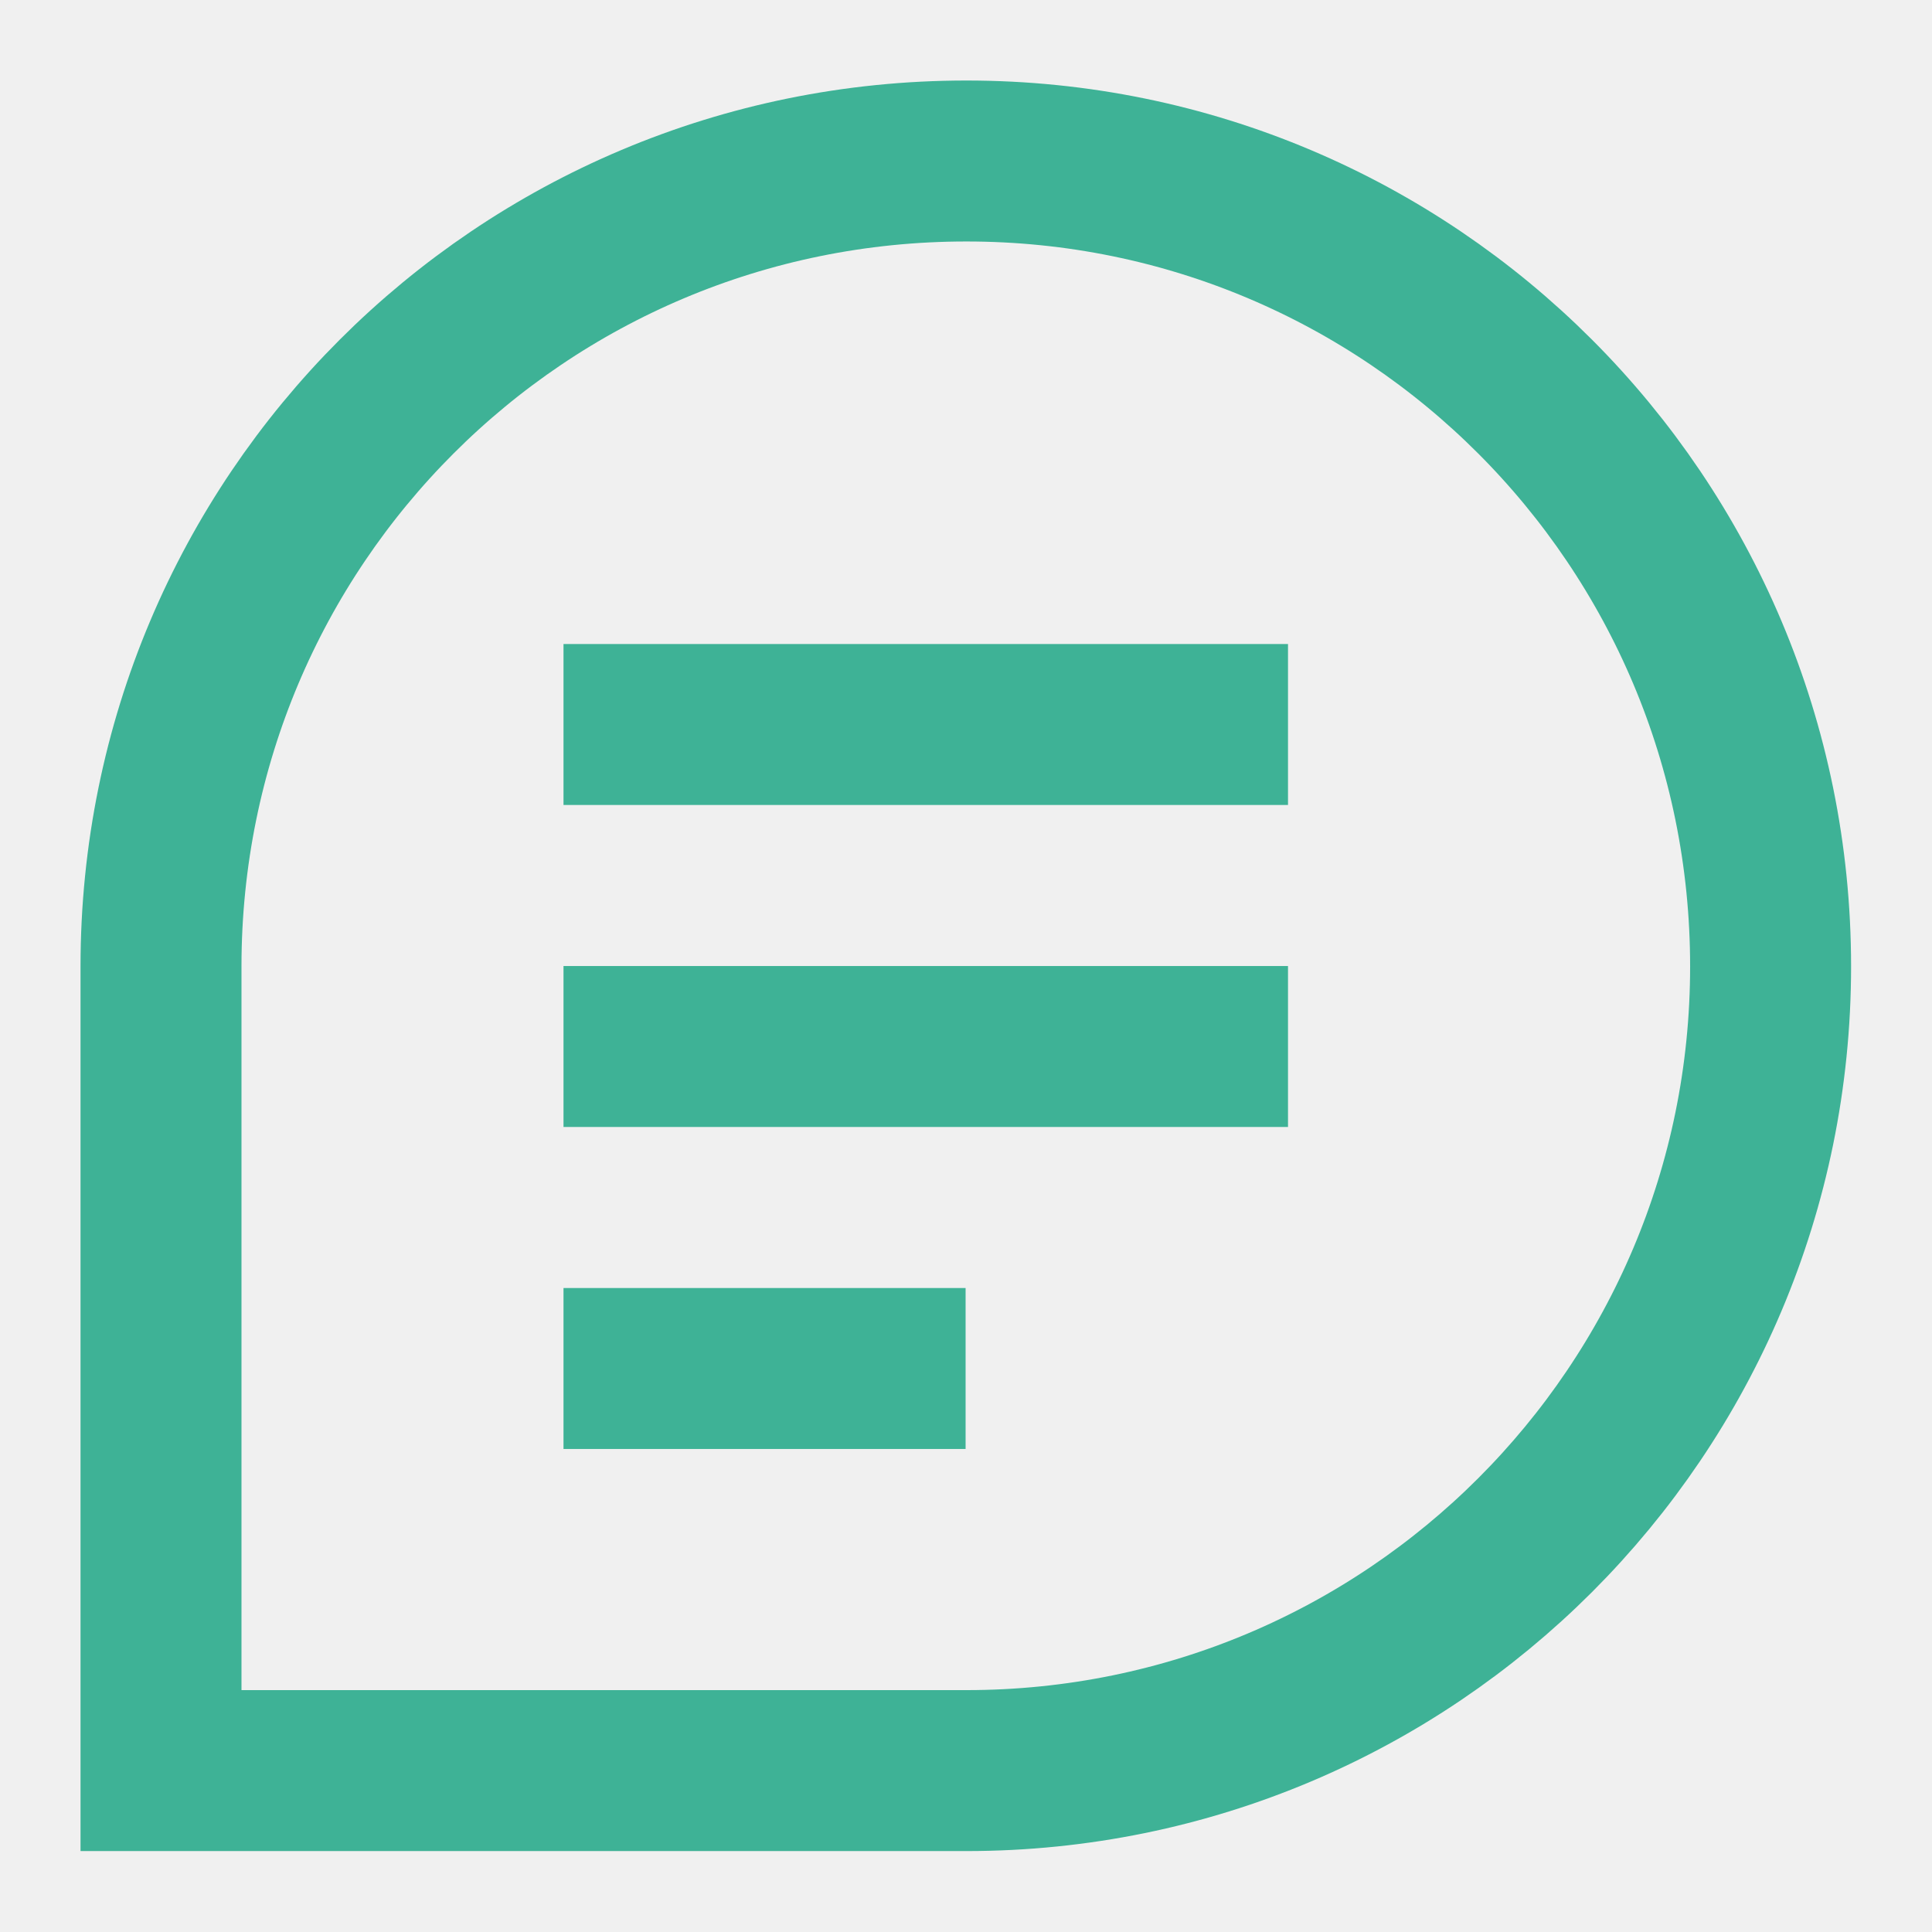
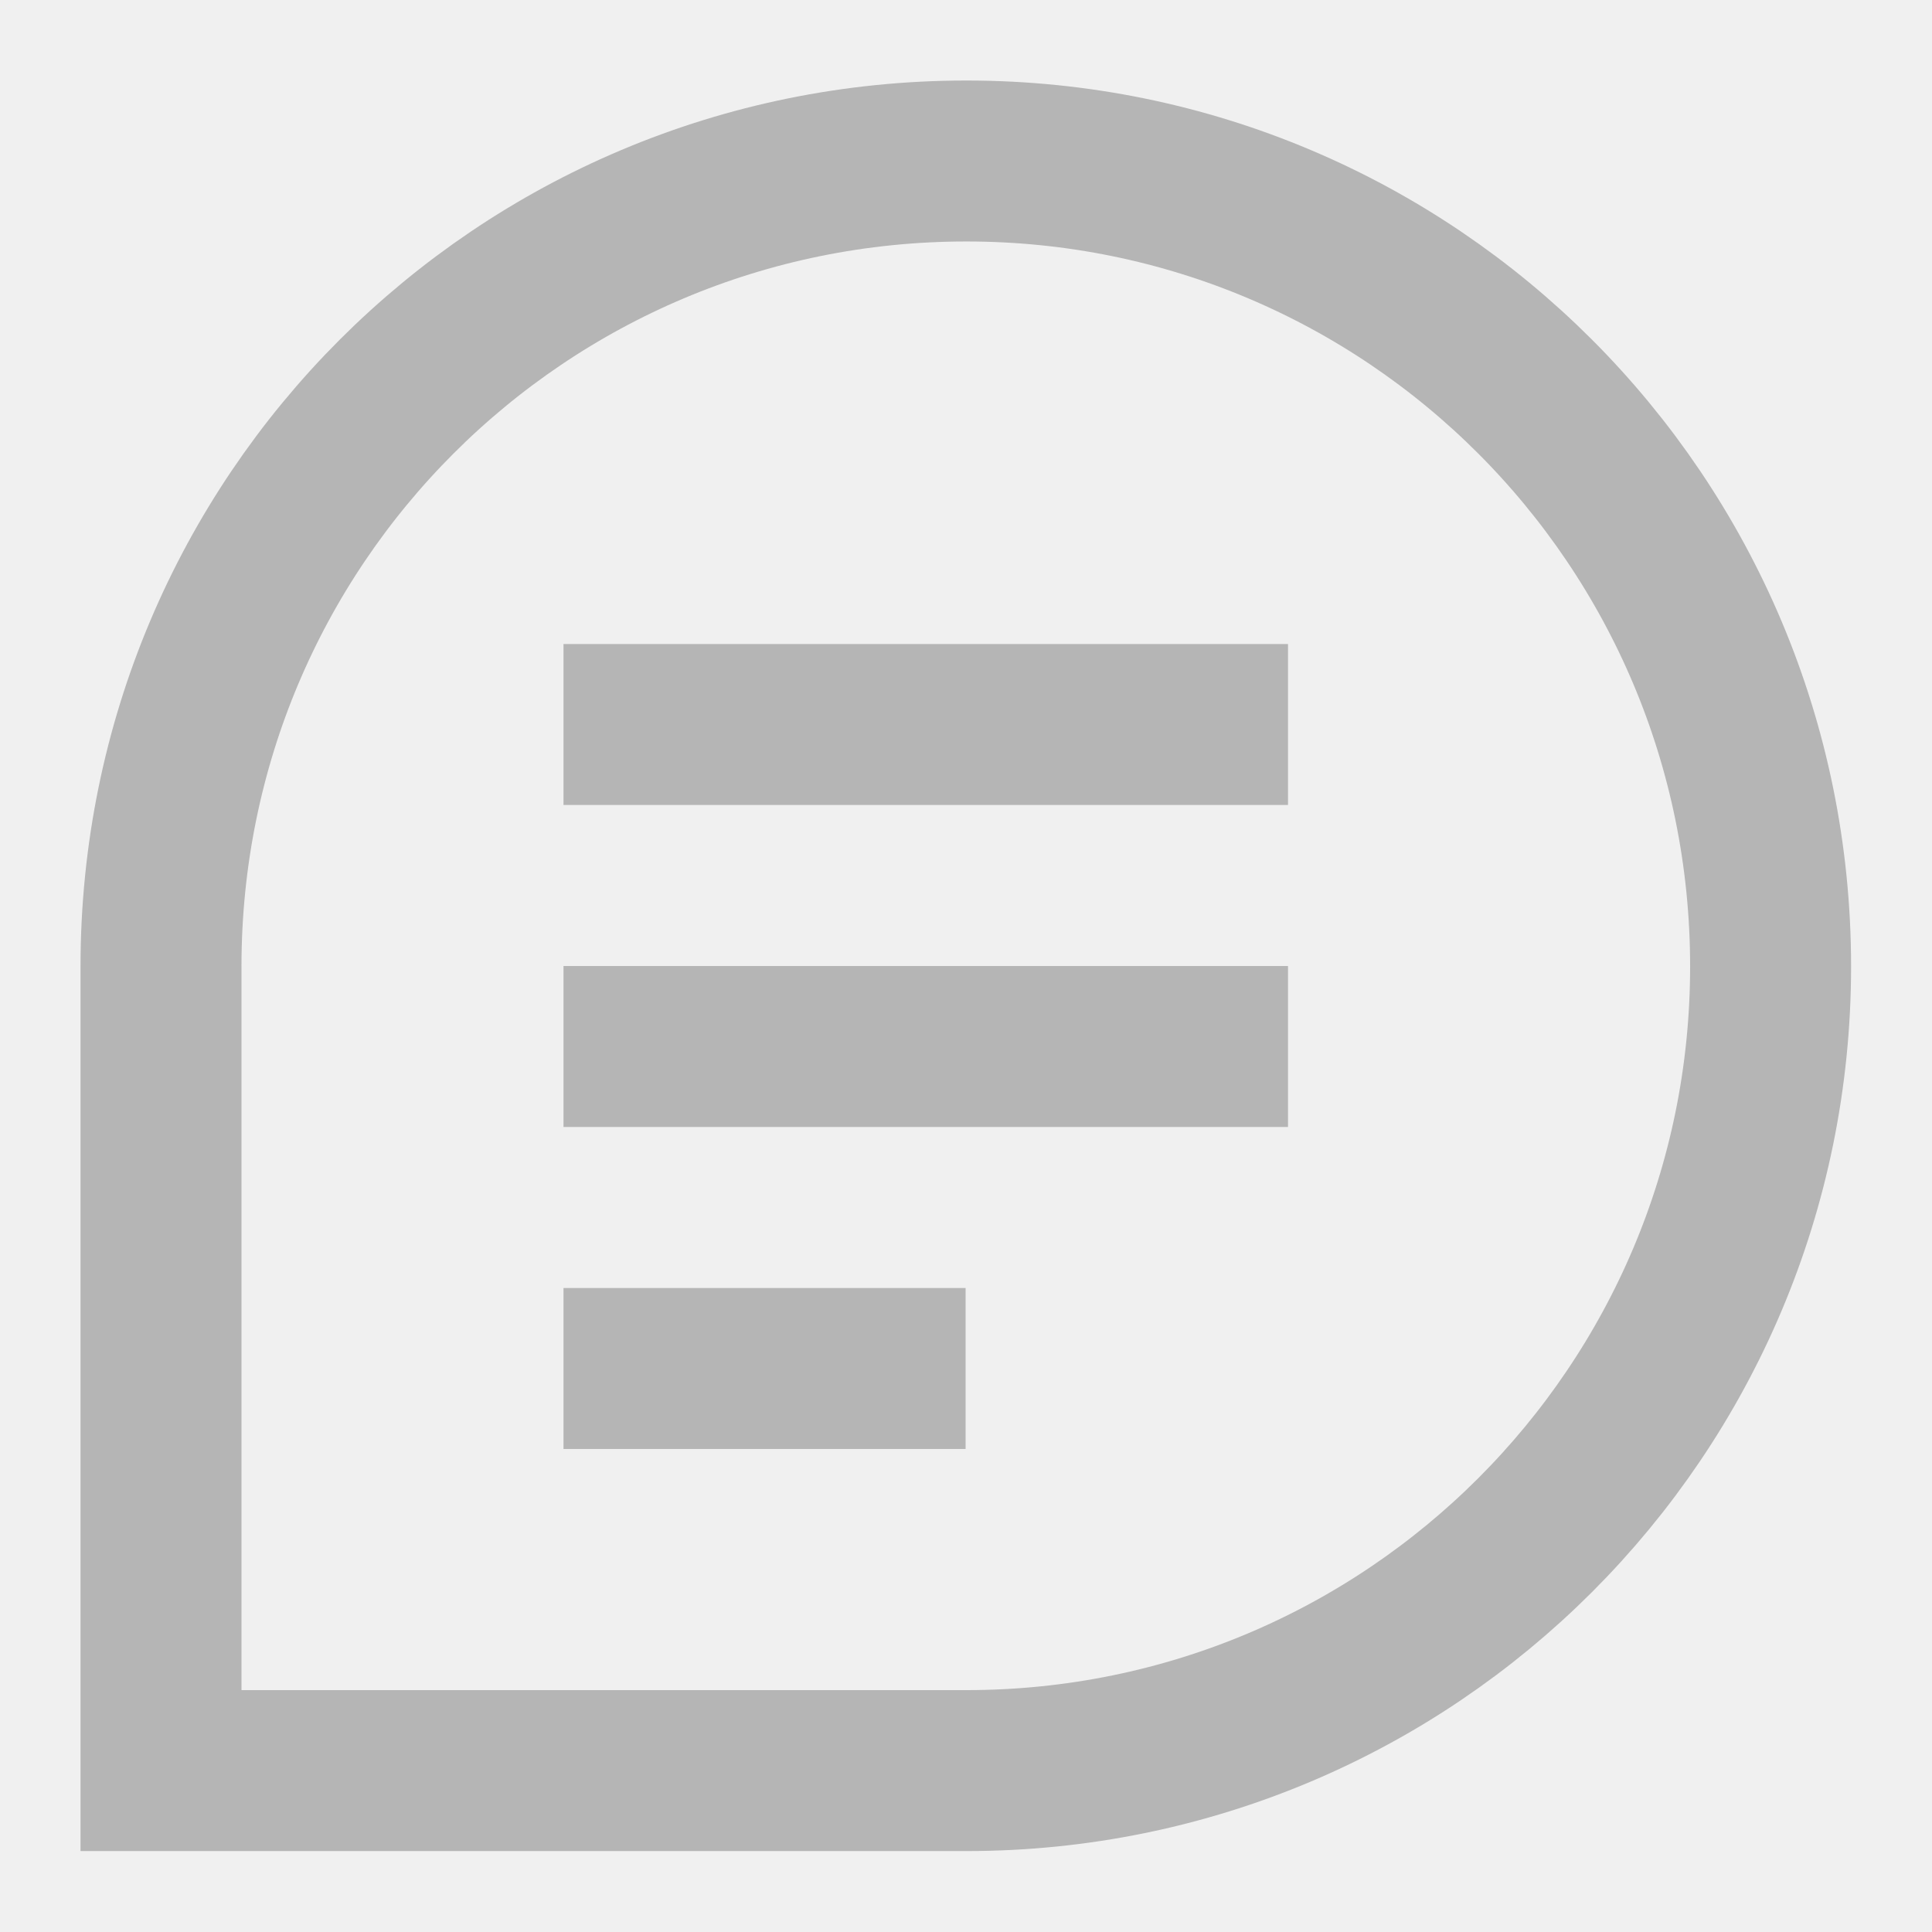
<svg xmlns="http://www.w3.org/2000/svg" xmlns:xlink="http://www.w3.org/1999/xlink" width="16" height="16" viewBox="0 0 16 16" fill="none">
  <defs>
    <rect id="path_0" x="0" y="0" width="16" height="16" />
  </defs>
  <g opacity="0.8" transform="translate(0 0)  rotate(0 8 8)">
    <mask id="bg-mask-0" fill="white">
      <use xlink:href="#path_0" />
    </mask>
    <g mask="url(#bg-mask-0)">
-       <path id="路径 1" style="stroke:#11A380; stroke-width:1.333; stroke-opacity:1; stroke-dasharray:0 0" transform="translate(1.333353 1.333333)  rotate(0 6.666673 6.666667)" d="M6.67,0C2.98,0 0,2.98 0,6.67C0,8.36 0,13.33 0,13.33C0,13.33 4.68,13.33 6.67,13.33C10.35,13.33 13.33,10.35 13.33,6.67C13.33,2.98 10.35,0 6.67,0Z " />
-       <path id="路径 2" style="stroke:#11A380; stroke-width:1.333; stroke-opacity:1; stroke-dasharray:0 0" transform="translate(4.666667 6)  rotate(0 3 0)" d="M0,0L6,0 " />
-       <path id="路径 3" style="stroke:#11A380; stroke-width:1.333; stroke-opacity:1; stroke-dasharray:0 0" transform="translate(4.666667 8.666667)  rotate(0 3 0)" d="M0,0L6,0 " />
-       <path id="路径 4" style="stroke:#11A380; stroke-width:1.333; stroke-opacity:1; stroke-dasharray:0 0" transform="translate(4.666667 11.33333)  rotate(0 1.666667 0)" d="M0,0L3.33,0 " />
+       <path id="路径 1" style="stroke:#A6A6A6; stroke-width:1.333; stroke-opacity:1; stroke-dasharray:0 0" transform="translate(1.333353 1.333333)  rotate(0 6.666673 6.666667)" d="M6.67,0C2.98,0 0,2.98 0,6.67C0,8.36 0,13.33 0,13.33C0,13.33 4.68,13.33 6.67,13.33C10.35,13.33 13.33,10.35 13.33,6.67C13.33,2.98 10.35,0 6.67,0Z " />
+       <path id="路径 2" style="stroke:#A6A6A6; stroke-width:1.333; stroke-opacity:1; stroke-dasharray:0 0" transform="translate(4.666667 6)  rotate(0 3 0)" d="M0,0L6,0 " />
+       <path id="路径 3" style="stroke:#A6A6A6; stroke-width:1.333; stroke-opacity:1; stroke-dasharray:0 0" transform="translate(4.666667 8.666667)  rotate(0 3 0)" d="M0,0L6,0 " />
+       <path id="路径 4" style="stroke:#A6A6A6; stroke-width:1.333; stroke-opacity:1; stroke-dasharray:0 0" transform="translate(4.666667 11.33333)  rotate(0 1.666667 0)" d="M0,0L3.33,0 " />
    </g>
  </g>
</svg>
